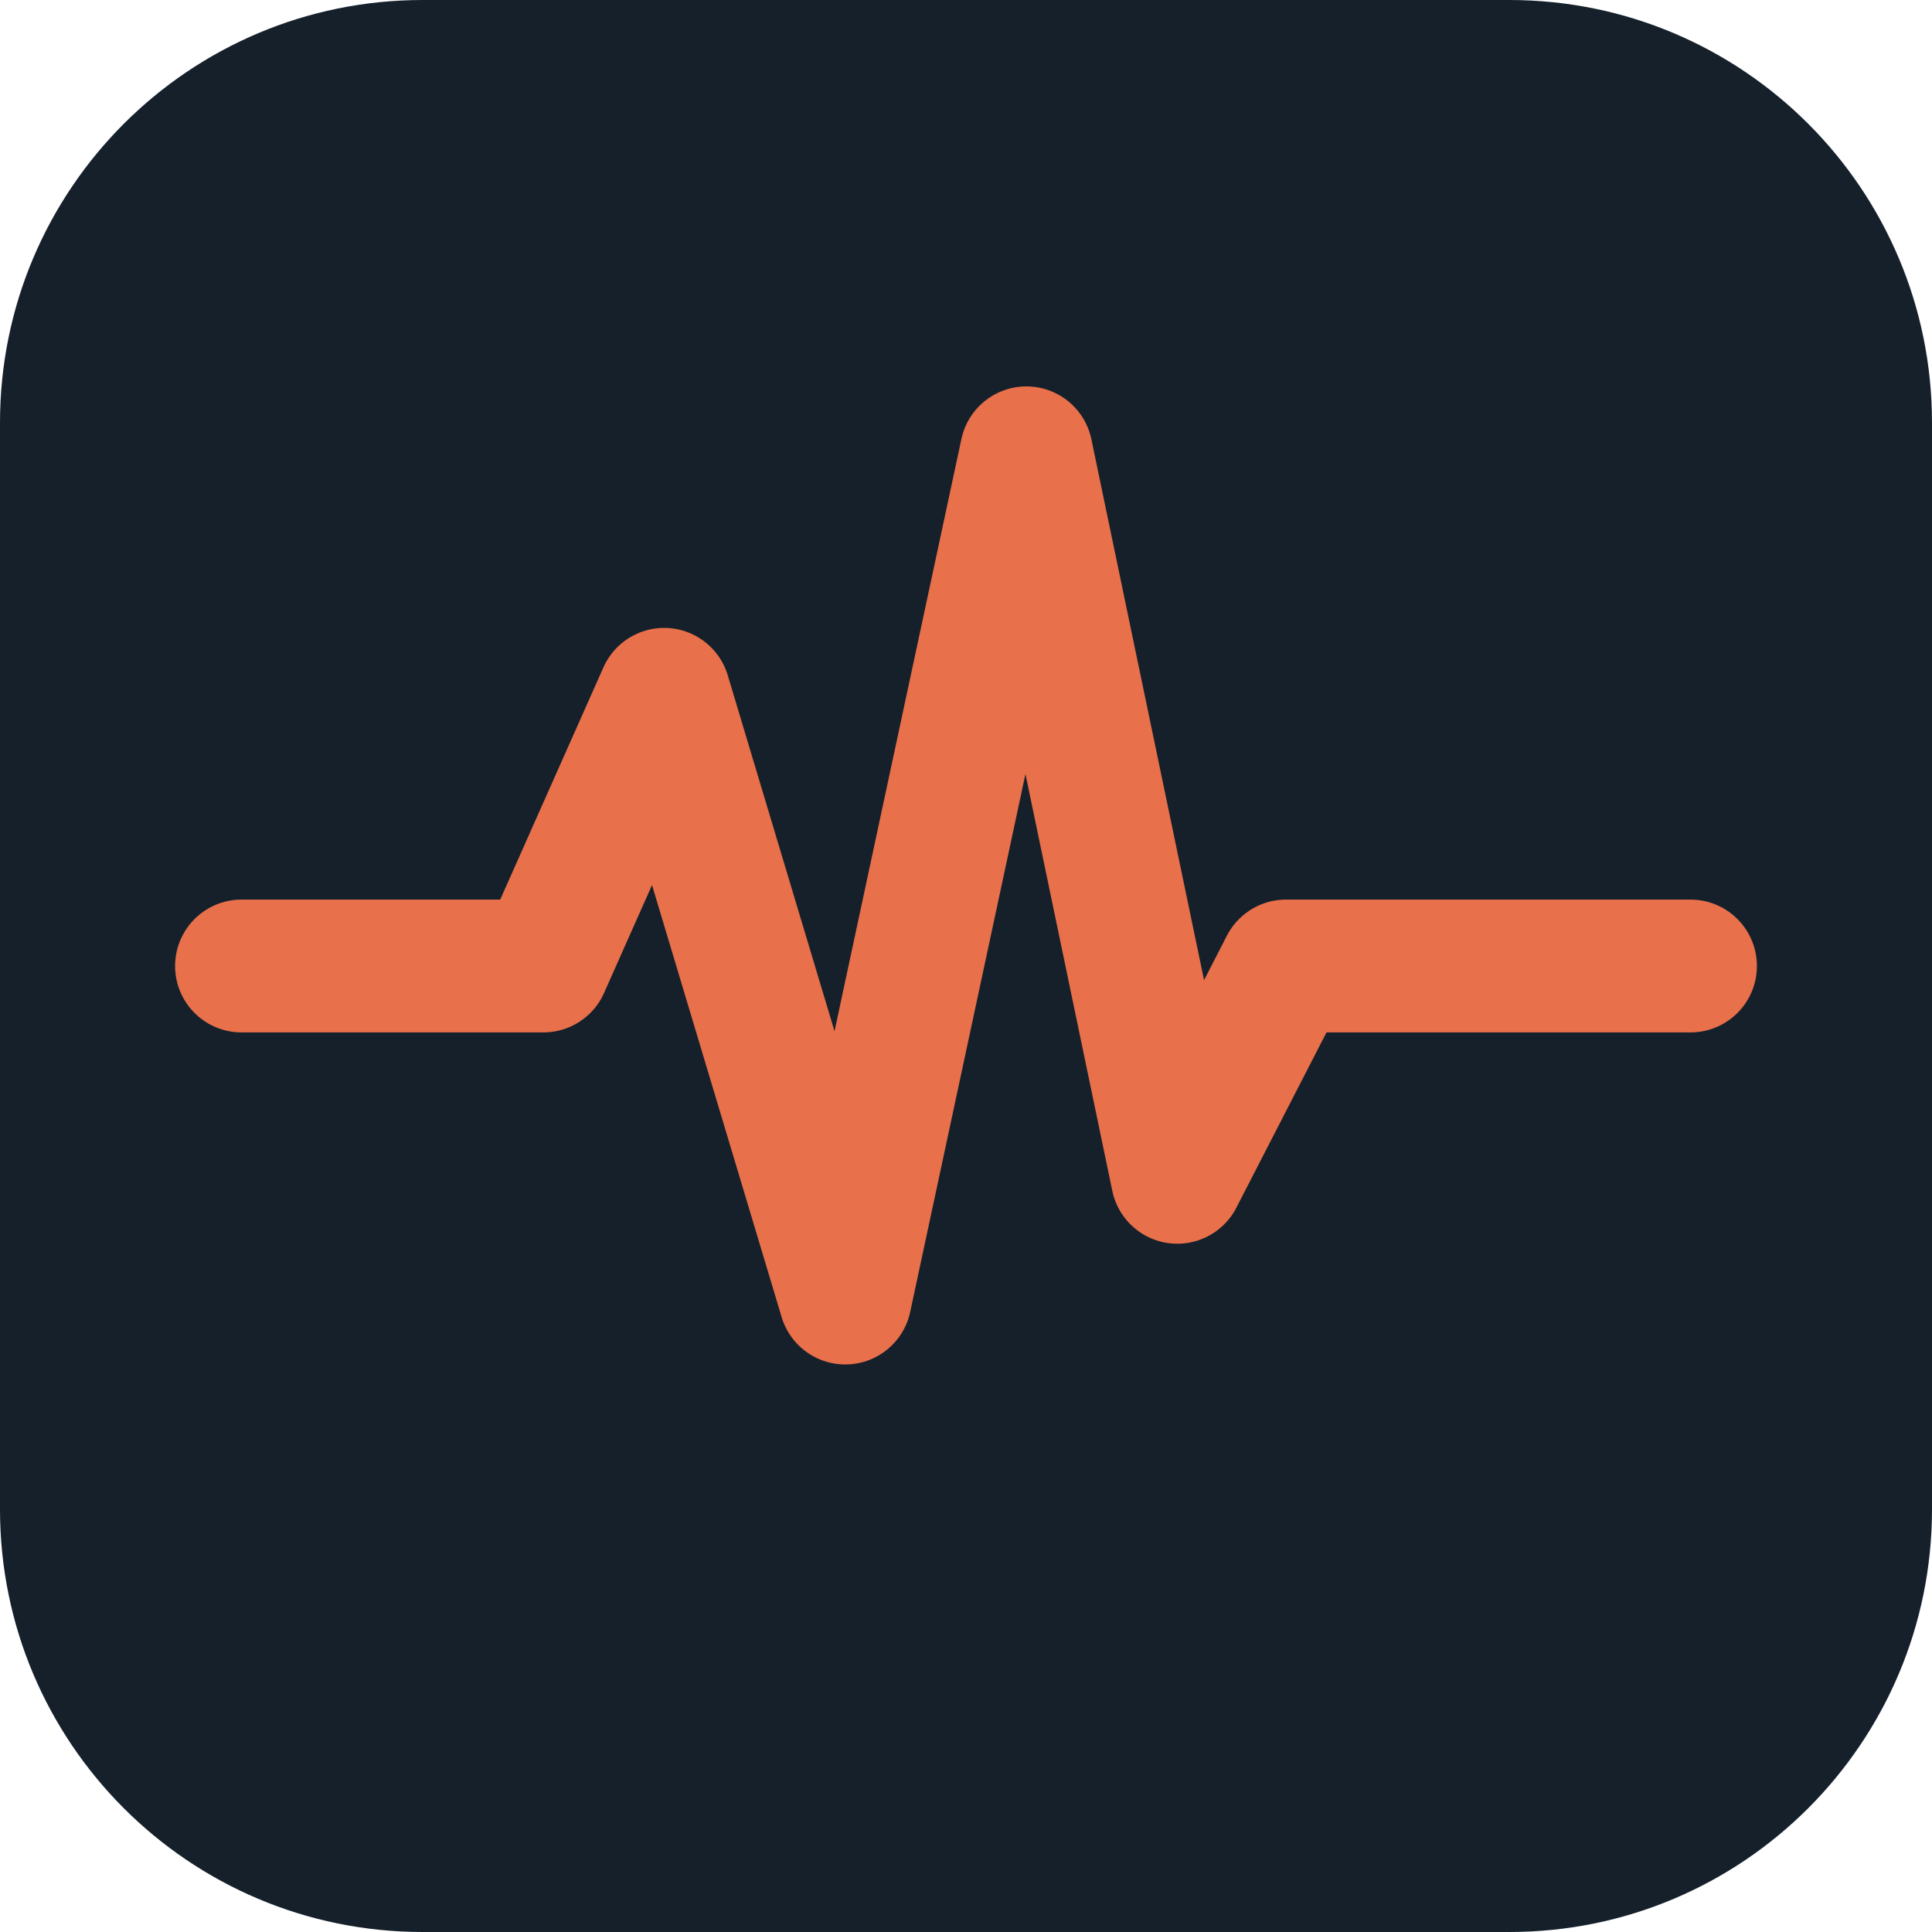
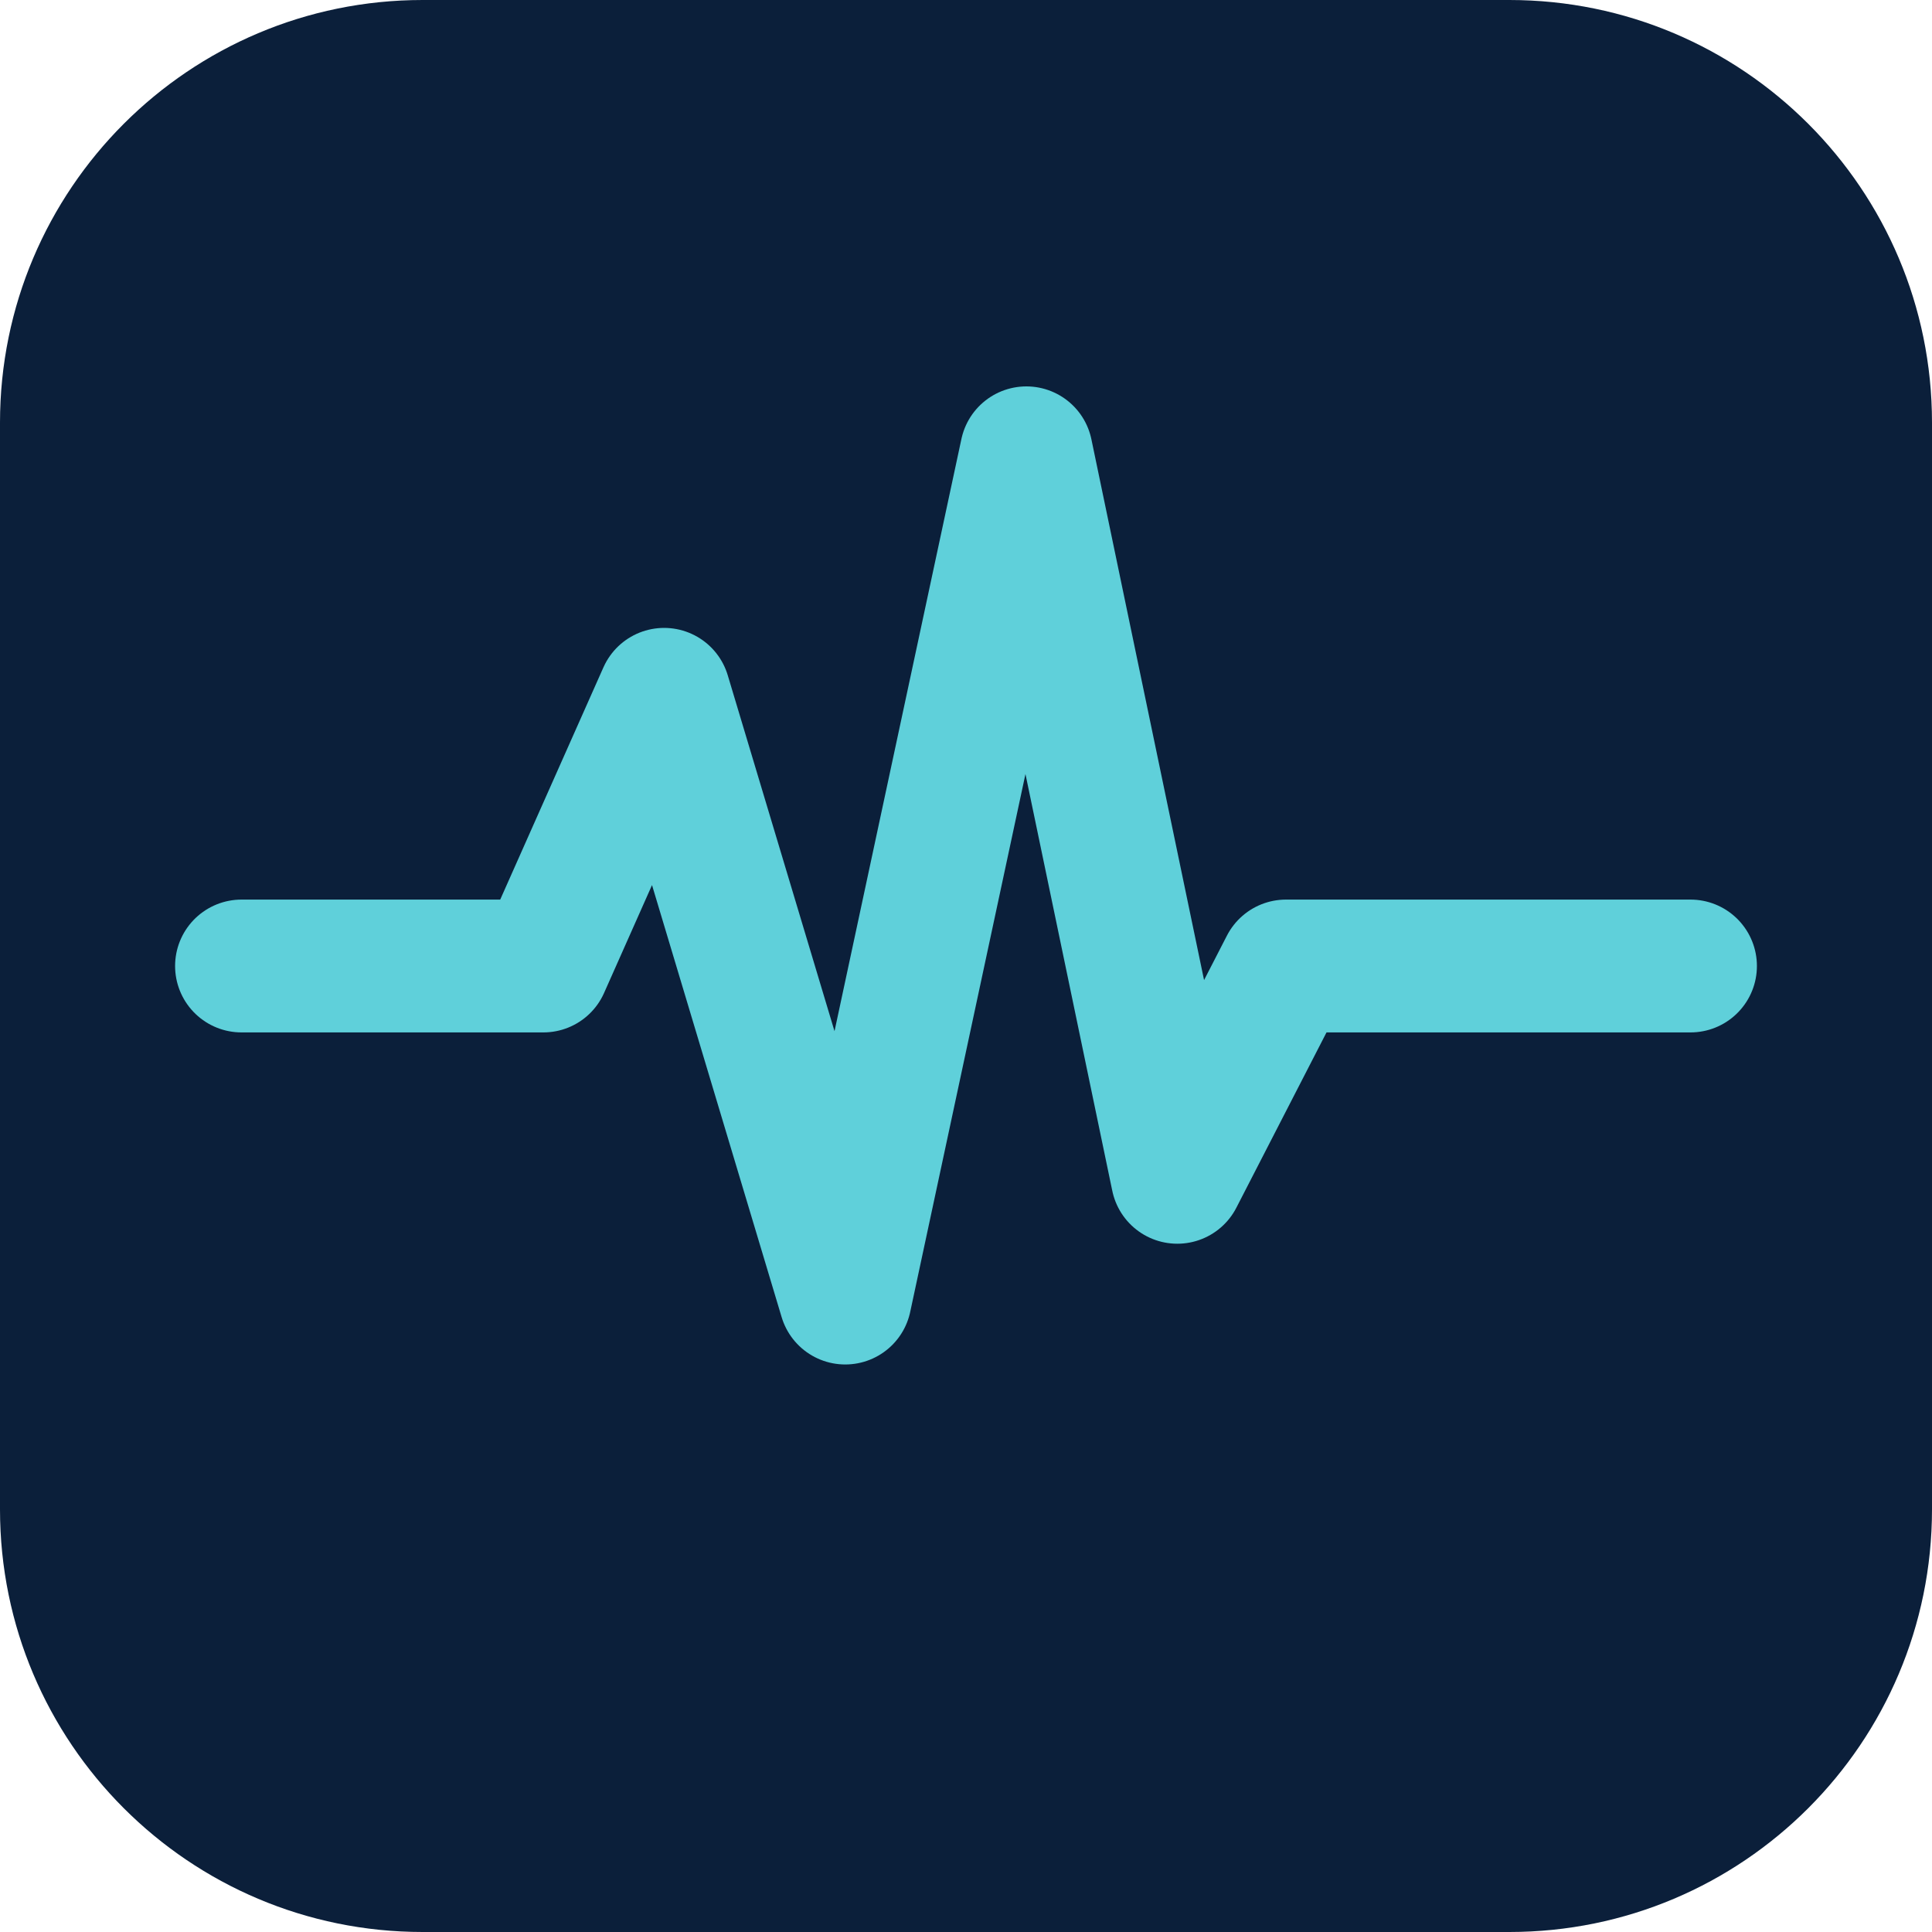
<svg xmlns="http://www.w3.org/2000/svg" viewBox="0 0 32 32">
-   <rect width="32" height="32" rx="7" fill="#15202b" />
-   <path d="M4 16h5l2-4.5 3 10 3-14 2.5 12 1.8-3.5H28" fill="none" stroke="#e8704a" stroke-width="2.2" stroke-linecap="round" stroke-linejoin="round" />
+   <rect width="32" height="32" rx="7" fill="#0b1f3a" />
+   <path d="M4 16h5l2-4.5 3 10 3-14 2.5 12 1.8-3.5H28" fill="none" stroke="#5fd0da" stroke-width="2.2" stroke-linecap="round" stroke-linejoin="round" />
</svg>
